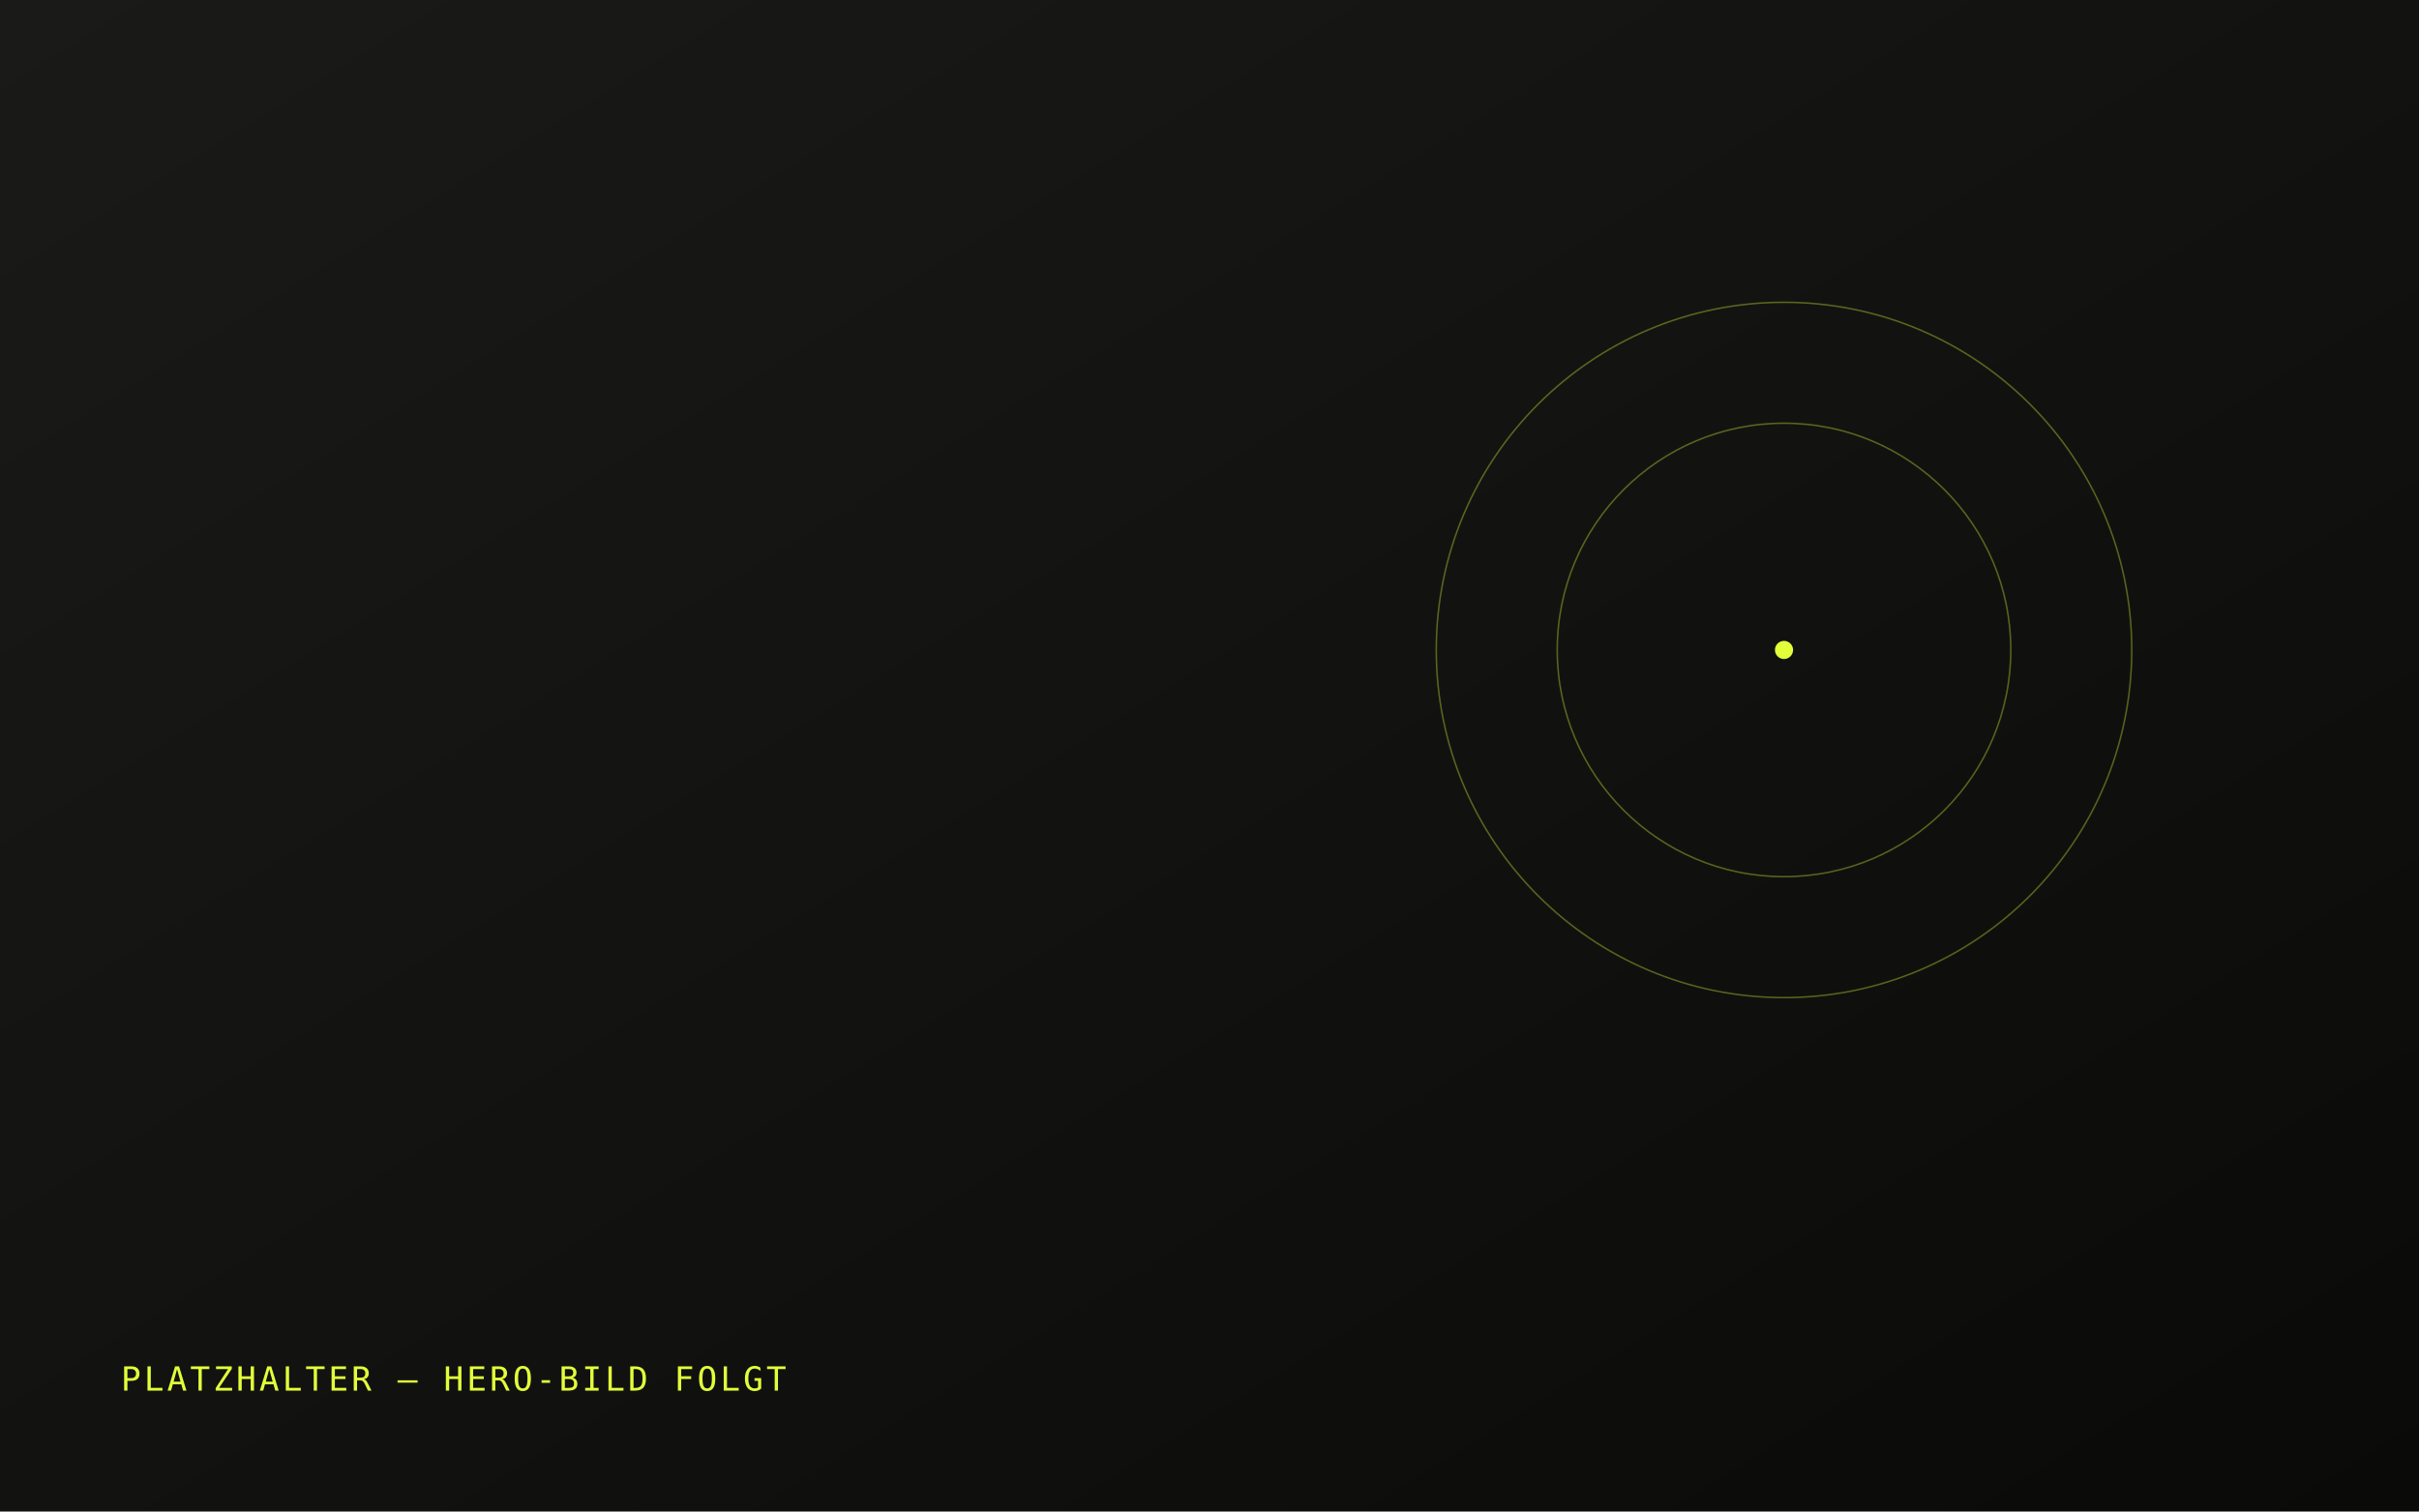
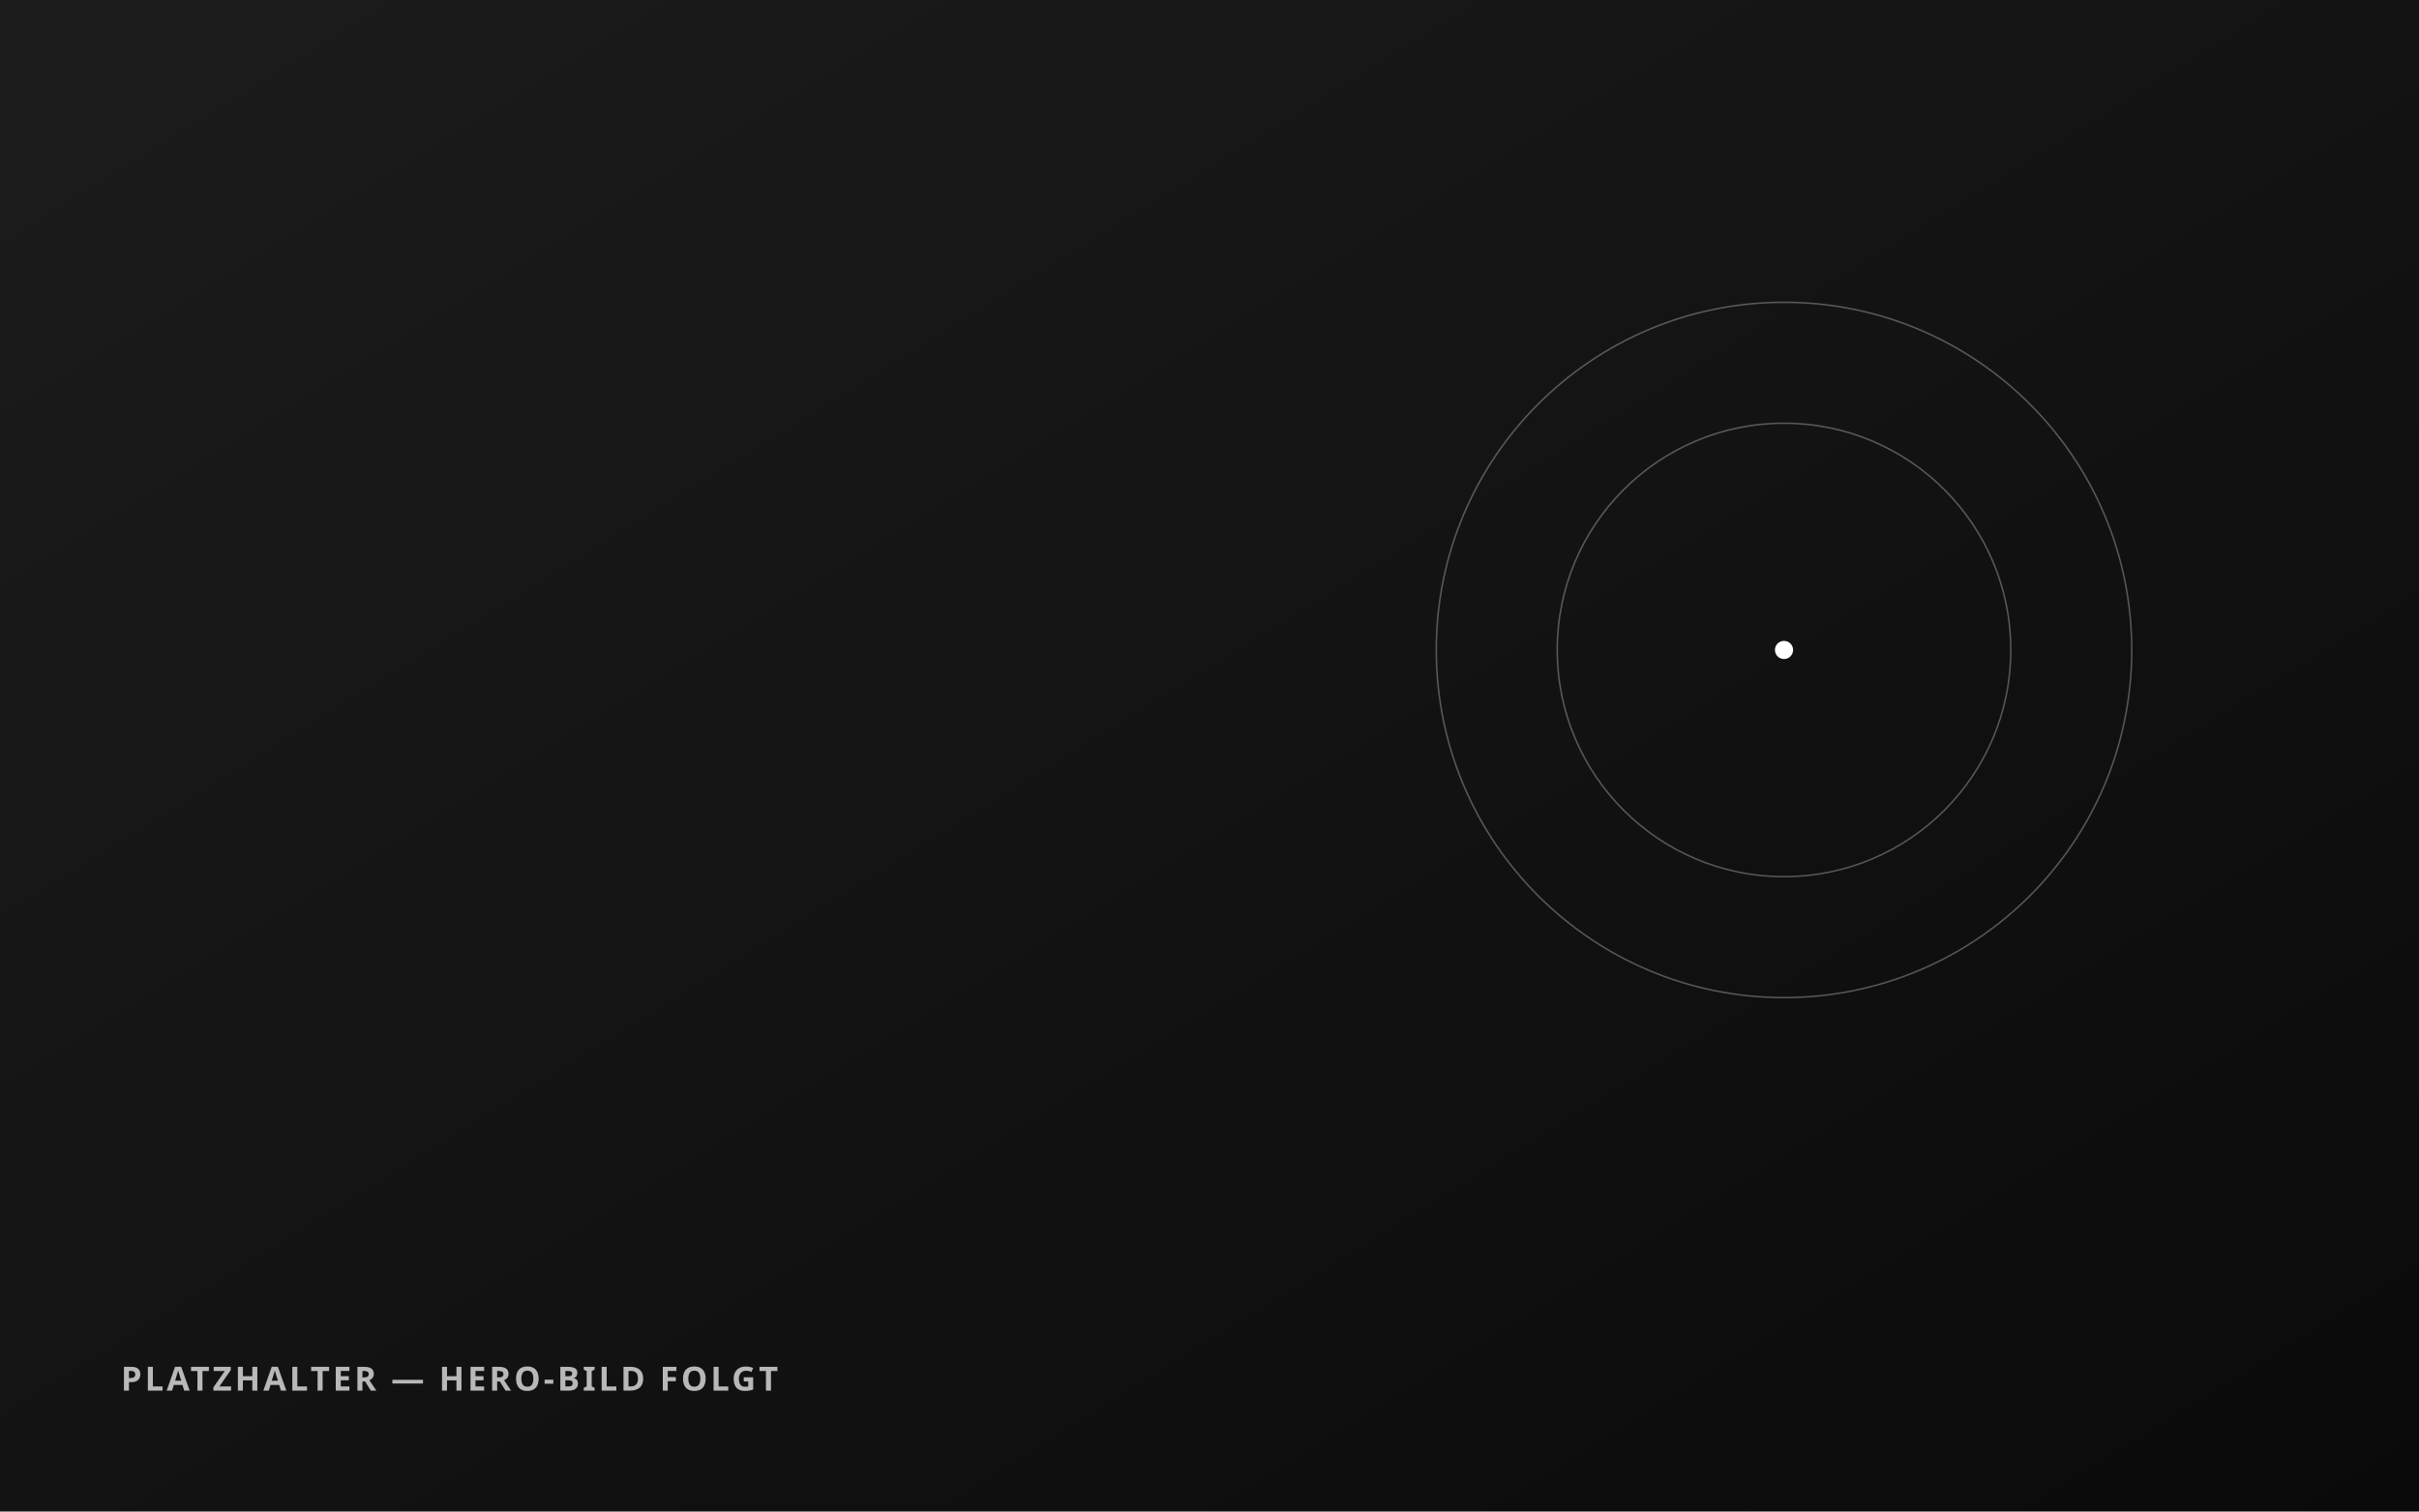
<svg xmlns="http://www.w3.org/2000/svg" viewBox="0 0 1600 1000" width="1600" height="1000">
  <defs>
    <linearGradient id="g" x1="0" y1="0" x2="1" y2="1">
-       <stop offset="0%" stop-color="#1a1b18" />
-       <stop offset="100%" stop-color="#0a0b09" />
+       <stop offset="0%" stop-color="#1c1c1c" />
+       <stop offset="100%" stop-color="#0a0a0a" />
    </linearGradient>
  </defs>
  <rect width="1600" height="1000" fill="url(#g)" />
-   <circle cx="1180" cy="430" r="230" fill="none" stroke="#e3ff3a" stroke-opacity="0.35" stroke-width="1" />
-   <circle cx="1180" cy="430" r="150" fill="none" stroke="#e3ff3a" stroke-opacity="0.35" stroke-width="1" />
-   <circle cx="1180" cy="430" r="6" fill="#e3ff3a" />
-   <text x="80" y="920" font-family="monospace" font-size="22" fill="#e3ff3a" letter-spacing="2">PLATZHALTER — HERO-BILD FOLGT</text>
+   <circle cx="1180" cy="430" r="230" fill="none" stroke="#ffffff" stroke-opacity="0.3" stroke-width="1" />
+   <circle cx="1180" cy="430" r="150" fill="none" stroke="#ffffff" stroke-opacity="0.3" stroke-width="1" />
+   <circle cx="1180" cy="430" r="6" fill="#ffffff" />
+   <text x="80" y="920" font-family="sans-serif" font-weight="700" font-size="22" fill="#ffffff" fill-opacity="0.7" letter-spacing="2">PLATZHALTER — HERO-BILD FOLGT</text>
</svg>
